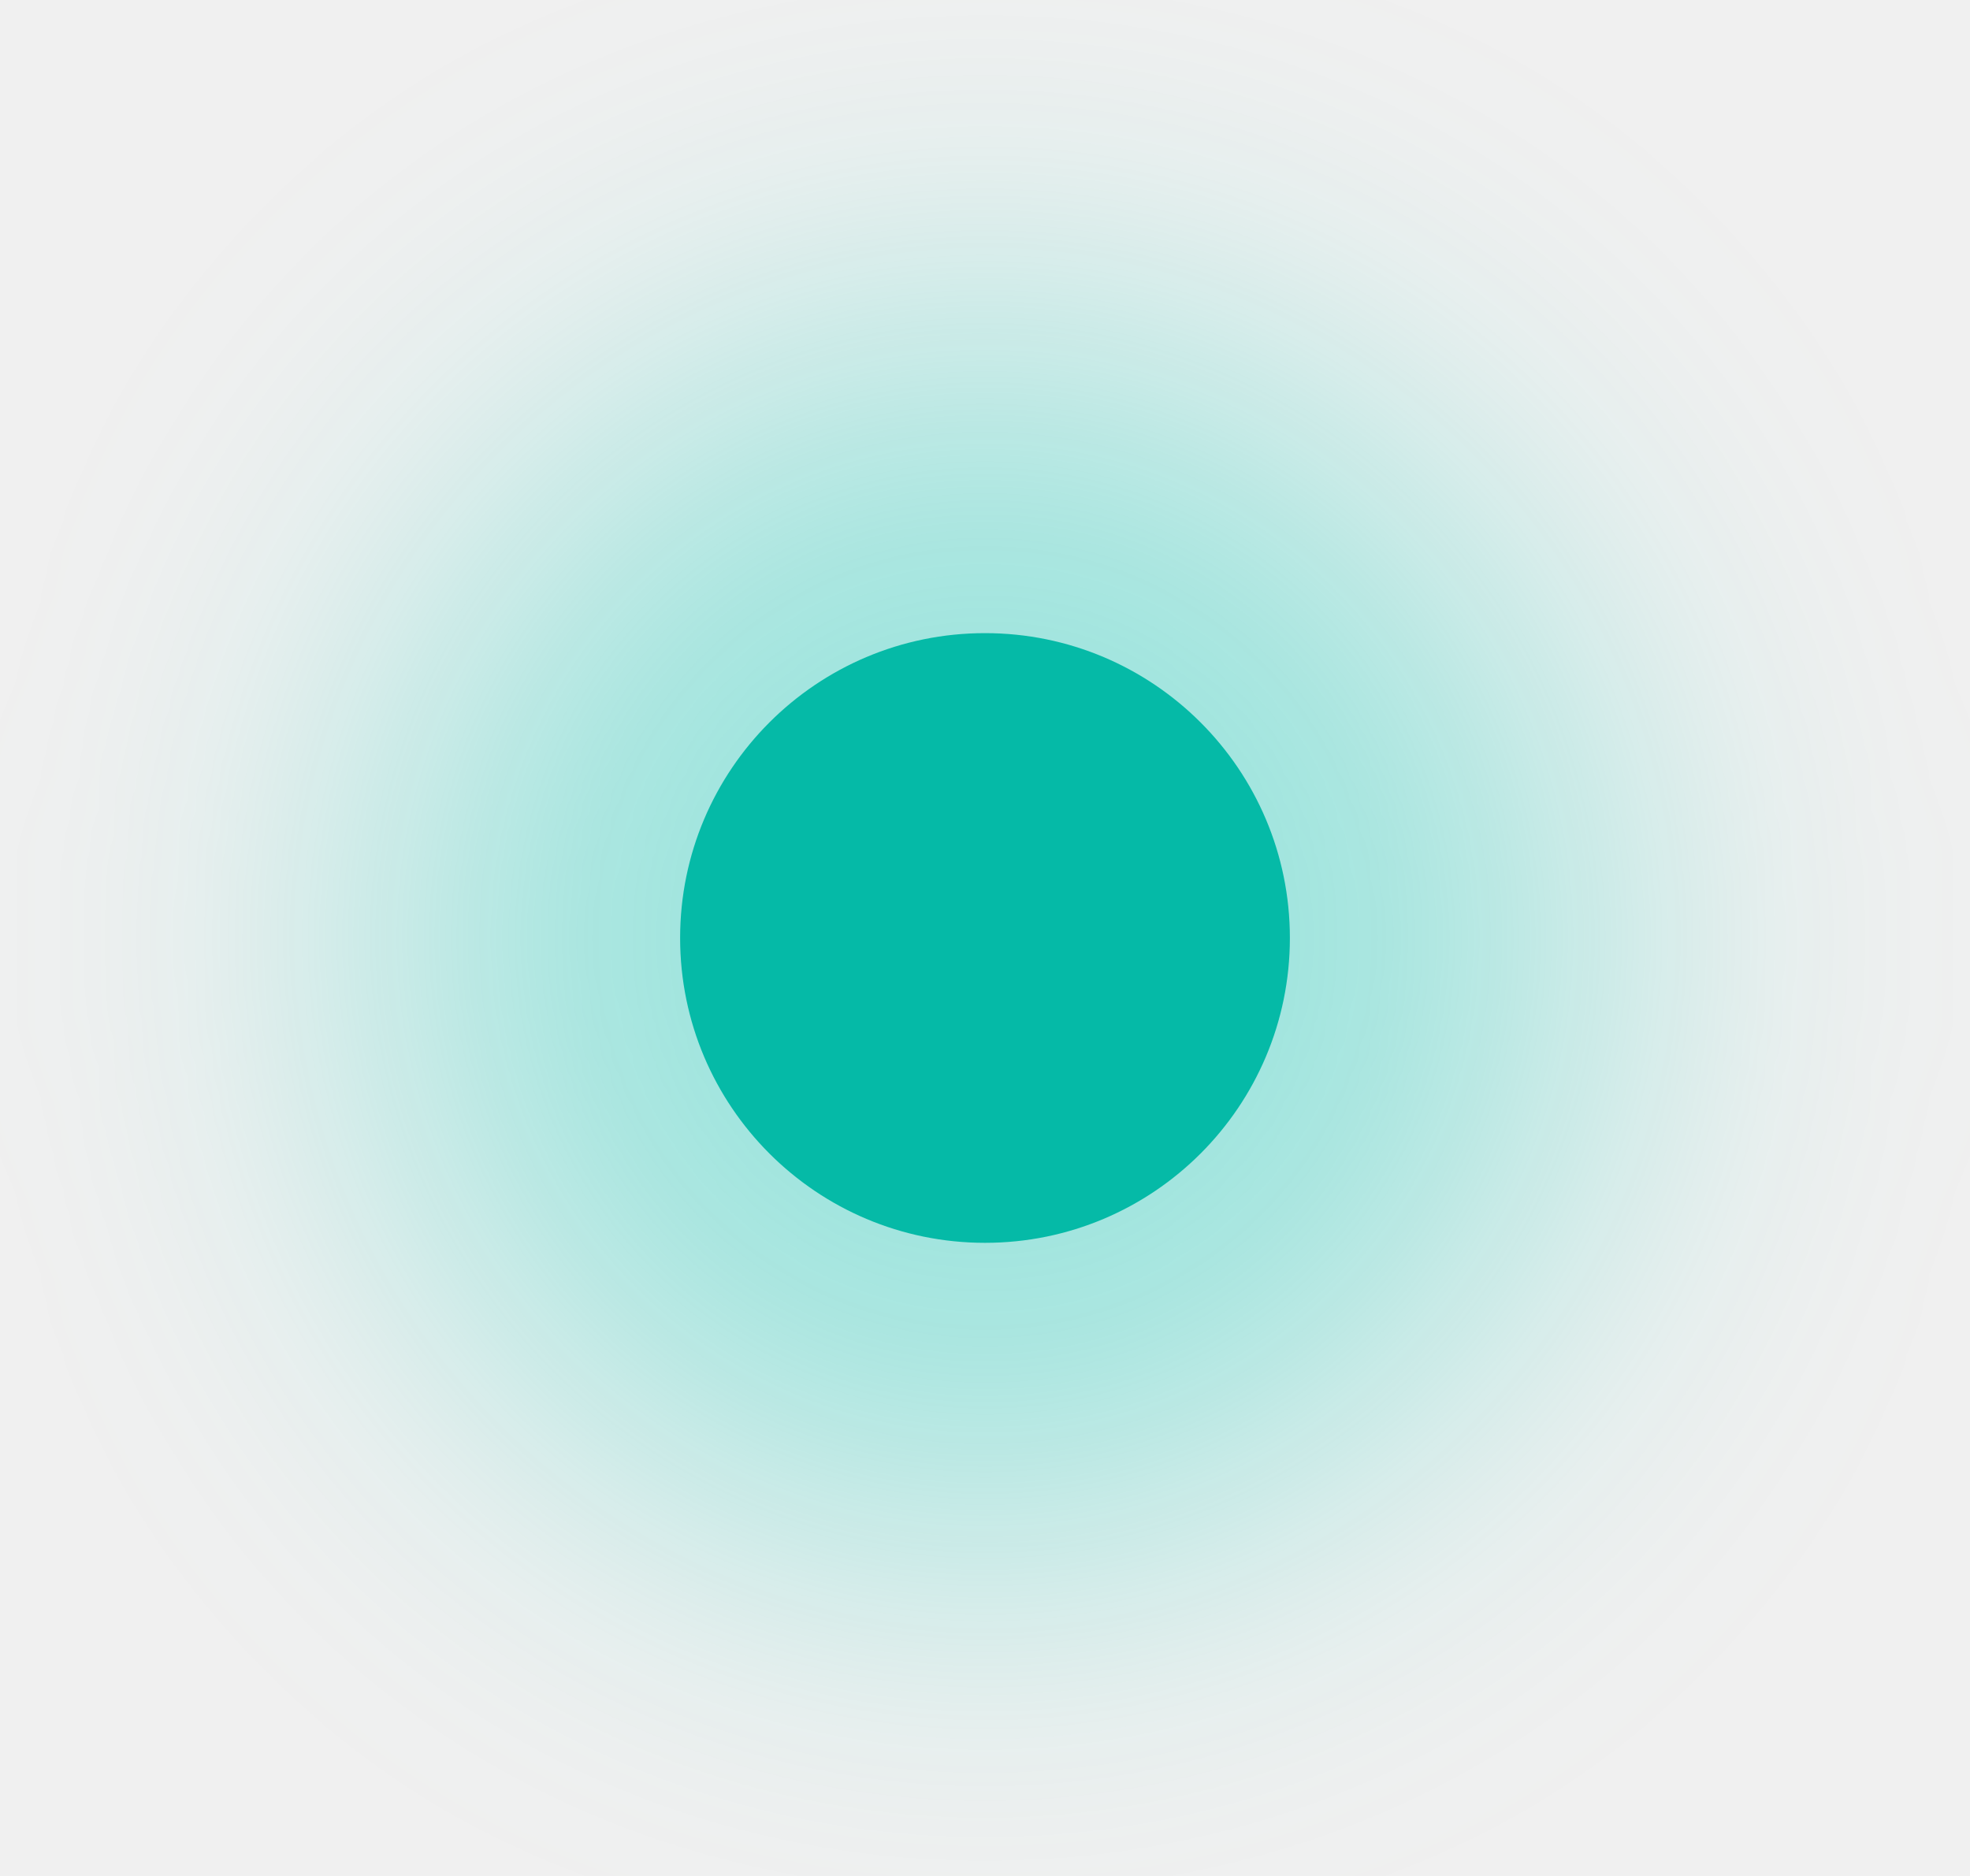
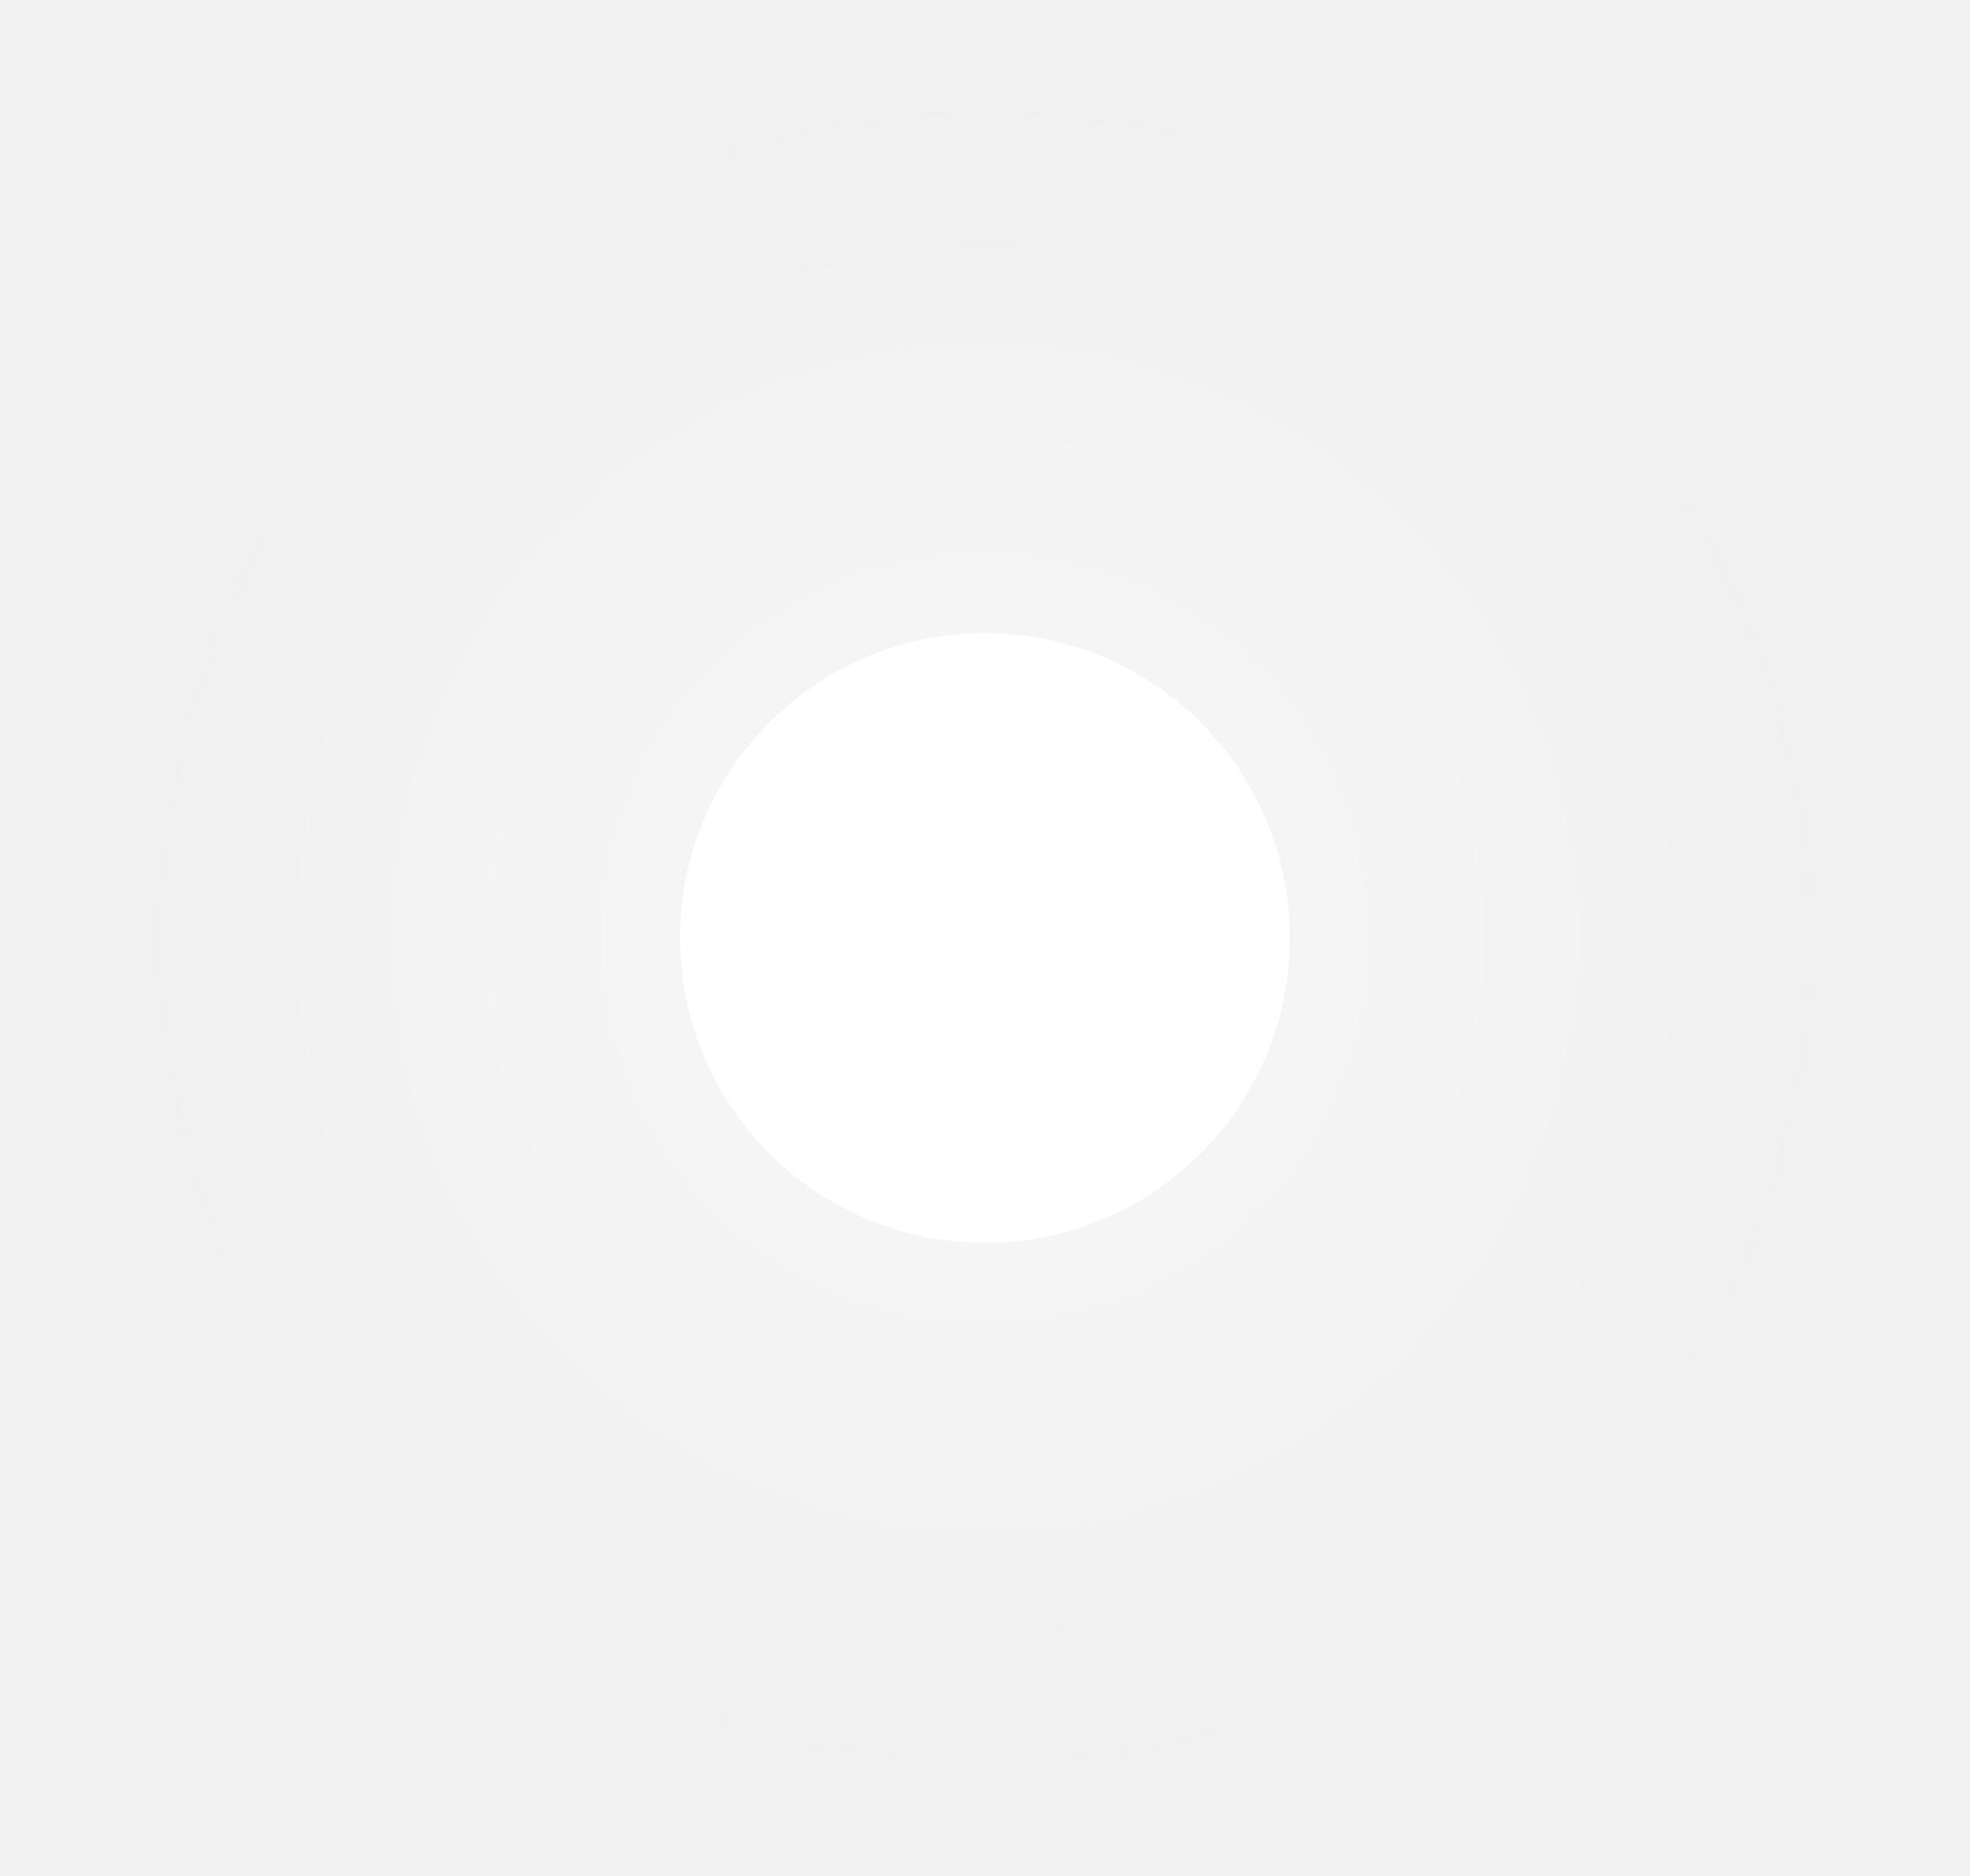
- <svg xmlns="http://www.w3.org/2000/svg" width="21" height="20" viewBox="0 0 21 20" fill="none">
-   <g filter="url(#filter0_f_4309_1005)">
-     <circle cx="10.5" cy="10" r="6.5" fill="#05CFB9" fill-opacity="0.35" />
+ <svg xmlns="http://www.w3.org/2000/svg" width="21" height="20" viewBox="0 0 21 20" fill="none" version="1.1" id="svg4923">
+   <g filter="url(#filter0_f_4309_1005)" id="g4910">
+     <circle cx="10.5" cy="10" r="6.5" fill="#05CFB9" fill-opacity="0.35" id="circle4908" style="fill:#ffffff;fill-opacity:0.35" />
  </g>
-   <circle cx="10.5" cy="10" r="3.25" fill="#05BAA7" />
-   <defs>
+   <circle cx="10.5" cy="10" r="3.25" fill="#05BAA7" id="circle4912" style="fill:#ffffff;fill-opacity:1" />
+   <defs id="defs4921">
    <filter id="filter0_f_4309_1005" x="0" y="-0.5" width="21" height="21" filterUnits="userSpaceOnUse" color-interpolation-filters="sRGB">
-       <feFlood flood-opacity="0" result="BackgroundImageFix" />
-       <feBlend mode="normal" in="SourceGraphic" in2="BackgroundImageFix" result="shape" />
-       <feGaussianBlur stdDeviation="2" result="effect1_foregroundBlur_4309_1005" />
+       <feFlood flood-opacity="0" result="BackgroundImageFix" id="feFlood4914" />
+       <feBlend mode="normal" in="SourceGraphic" in2="BackgroundImageFix" result="shape" id="feBlend4916" />
+       <feGaussianBlur stdDeviation="2" result="effect1_foregroundBlur_4309_1005" id="feGaussianBlur4918" />
    </filter>
  </defs>
</svg>
